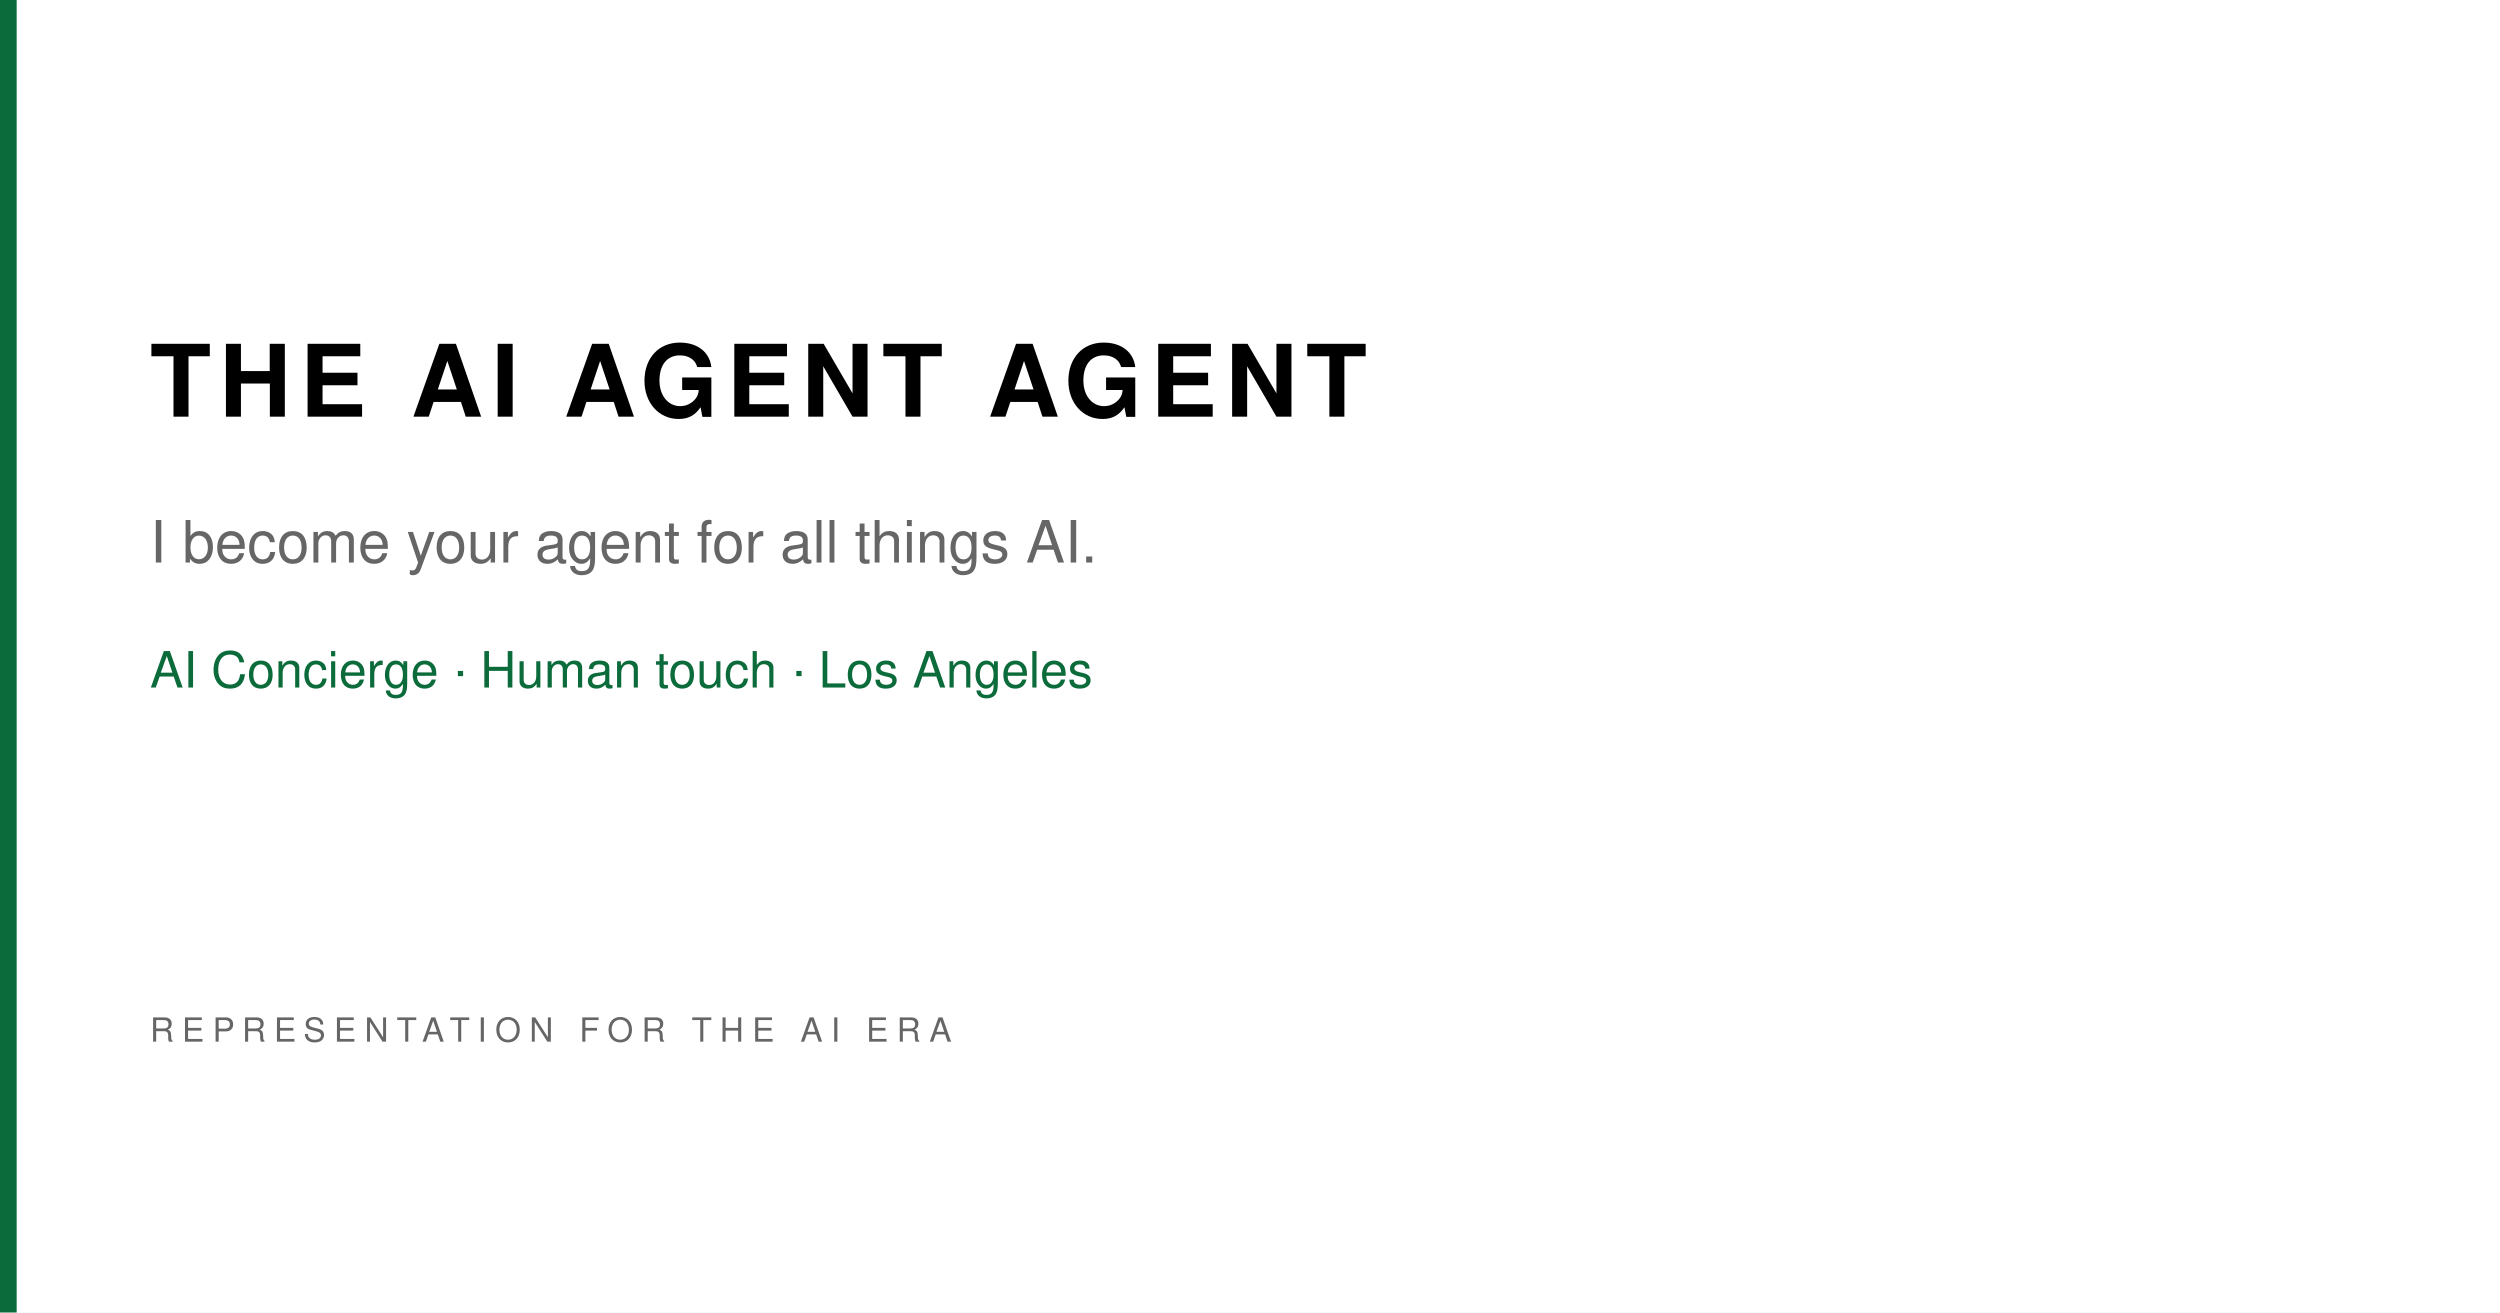
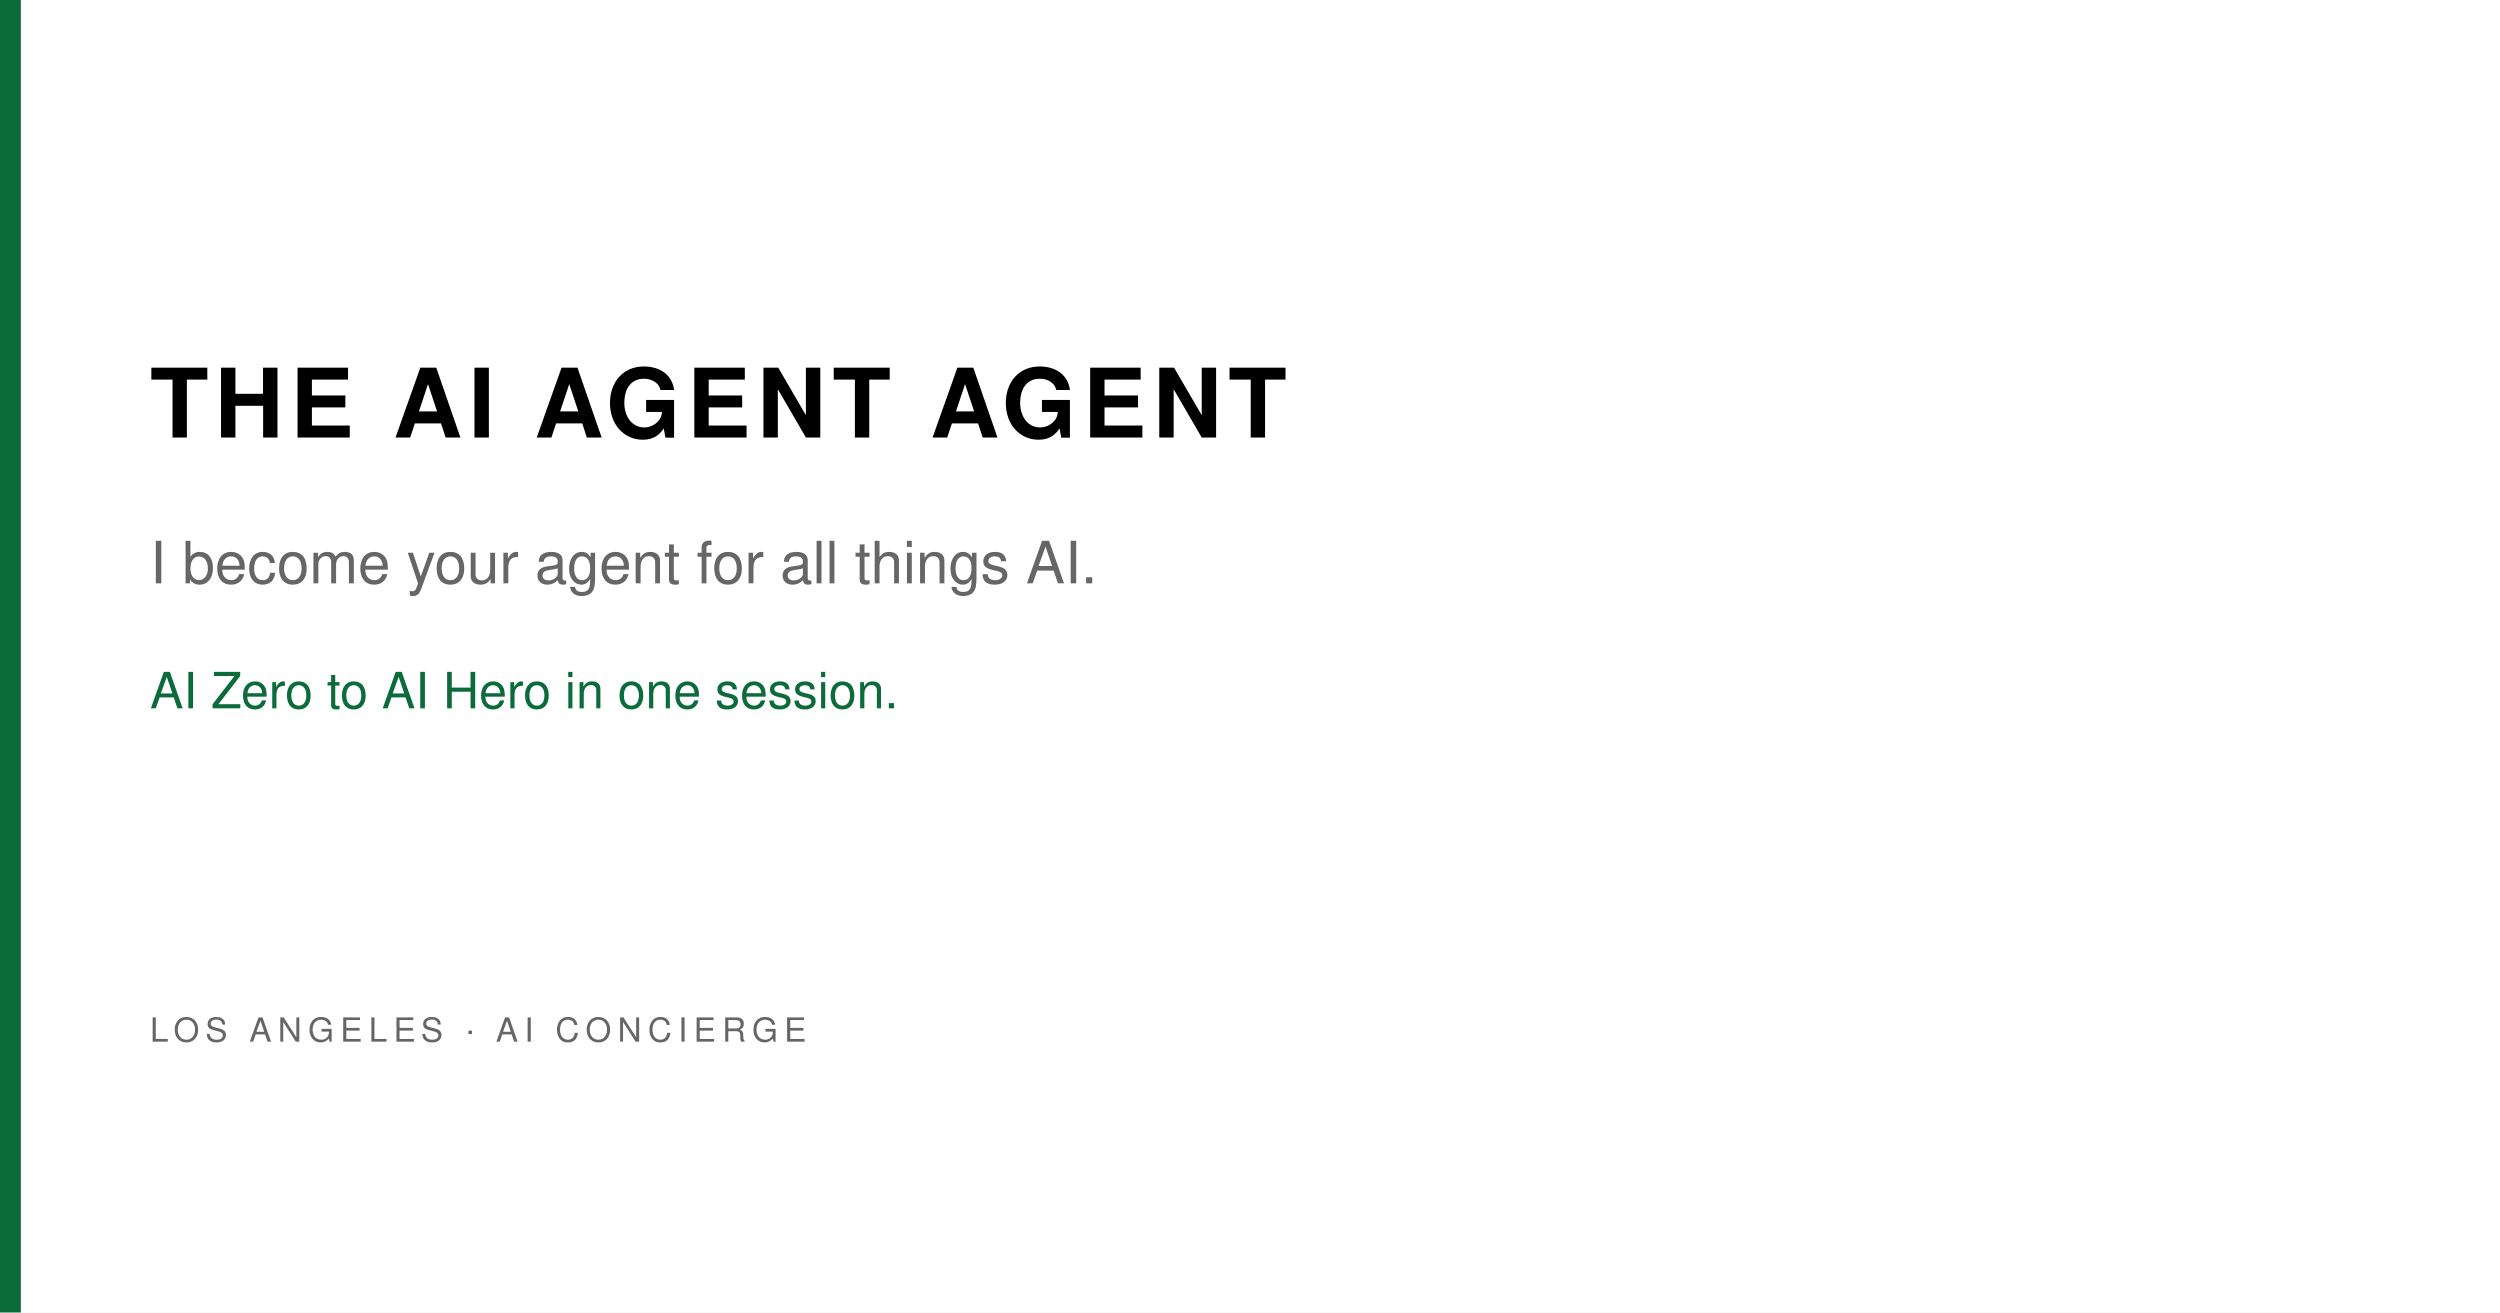
- <svg xmlns="http://www.w3.org/2000/svg" viewBox="0 0 1200 630" role="img" aria-label="The AI Agent Agent">
+ <svg xmlns="http://www.w3.org/2000/svg" viewBox="0 0 1200 630">
  <rect width="1200" height="630" fill="#FFFFFF" />
-   <rect x="0" y="0" width="8" height="630" fill="#0B6B3A" />
-   <text x="72" y="200" font-family="Helvetica Neue, Helvetica, Arial, sans-serif" font-size="48" font-weight="600" letter-spacing="4" fill="#000000">THE AI AGENT AGENT</text>
-   <text x="72" y="270" font-family="Helvetica Neue, Helvetica, Arial, sans-serif" font-size="28" fill="#666666">I become your agent for all things AI.</text>
-   <text x="72" y="330" font-family="Helvetica Neue, Helvetica, Arial, sans-serif" font-size="24" fill="#0B6B3A">AI Concierge · Human touch · Los Angeles</text>
-   <text x="72" y="500" font-family="Helvetica Neue, Helvetica, Arial, sans-serif" font-size="16" letter-spacing="4" fill="#666666">REPRESENTATION FOR THE AI ERA</text>
+   <rect x="0" y="0" width="10" height="630" fill="#0B6B3A" />
+   <text x="72" y="210" font-family="Helvetica Neue, Helvetica, Arial, sans-serif" font-size="46" font-weight="700" letter-spacing="3" fill="#000000">THE AI AGENT AGENT</text>
+   <text x="72" y="280" font-family="Helvetica Neue, Helvetica, Arial, sans-serif" font-size="28" fill="#666666">I become your agent for all things AI.</text>
+   <text x="72" y="340" font-family="Helvetica Neue, Helvetica, Arial, sans-serif" font-size="24" fill="#0B6B3A">AI Zero to AI Hero in one session.</text>
+   <text x="72" y="500" font-family="Helvetica Neue, Helvetica, Arial, sans-serif" font-size="16" letter-spacing="3" fill="#666666">LOS ANGELES · AI CONCIERGE</text>
</svg>
